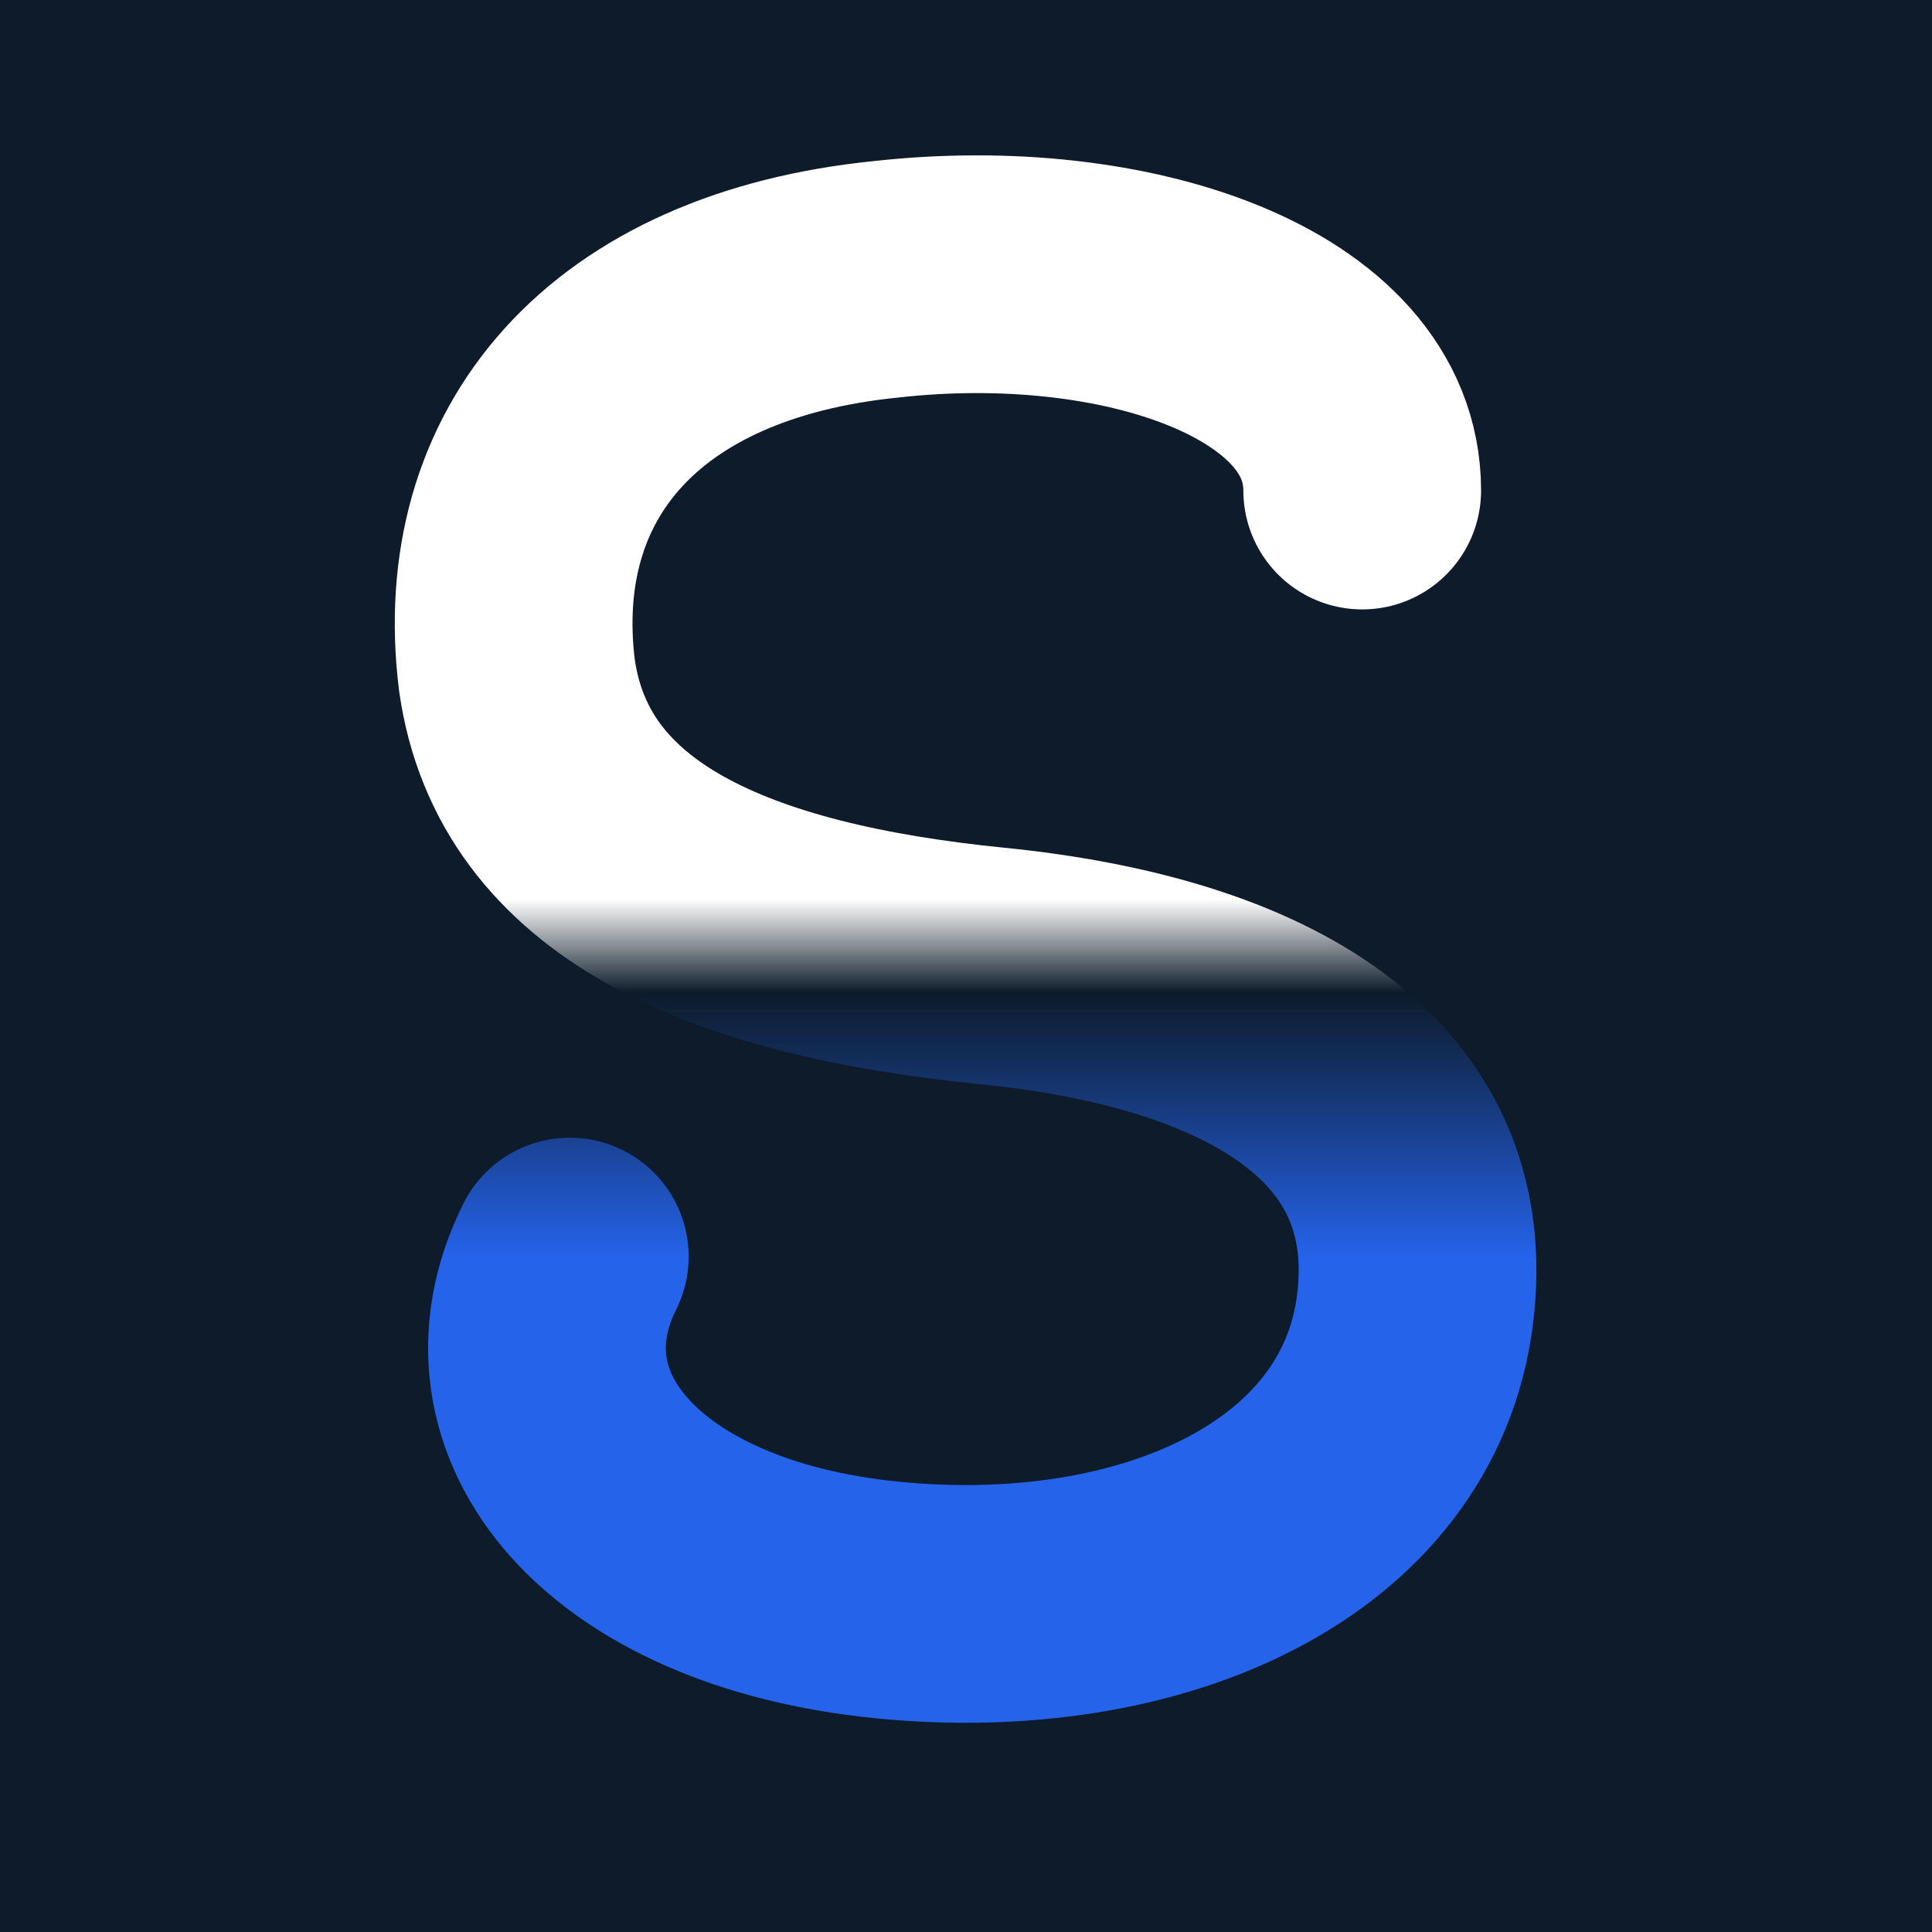
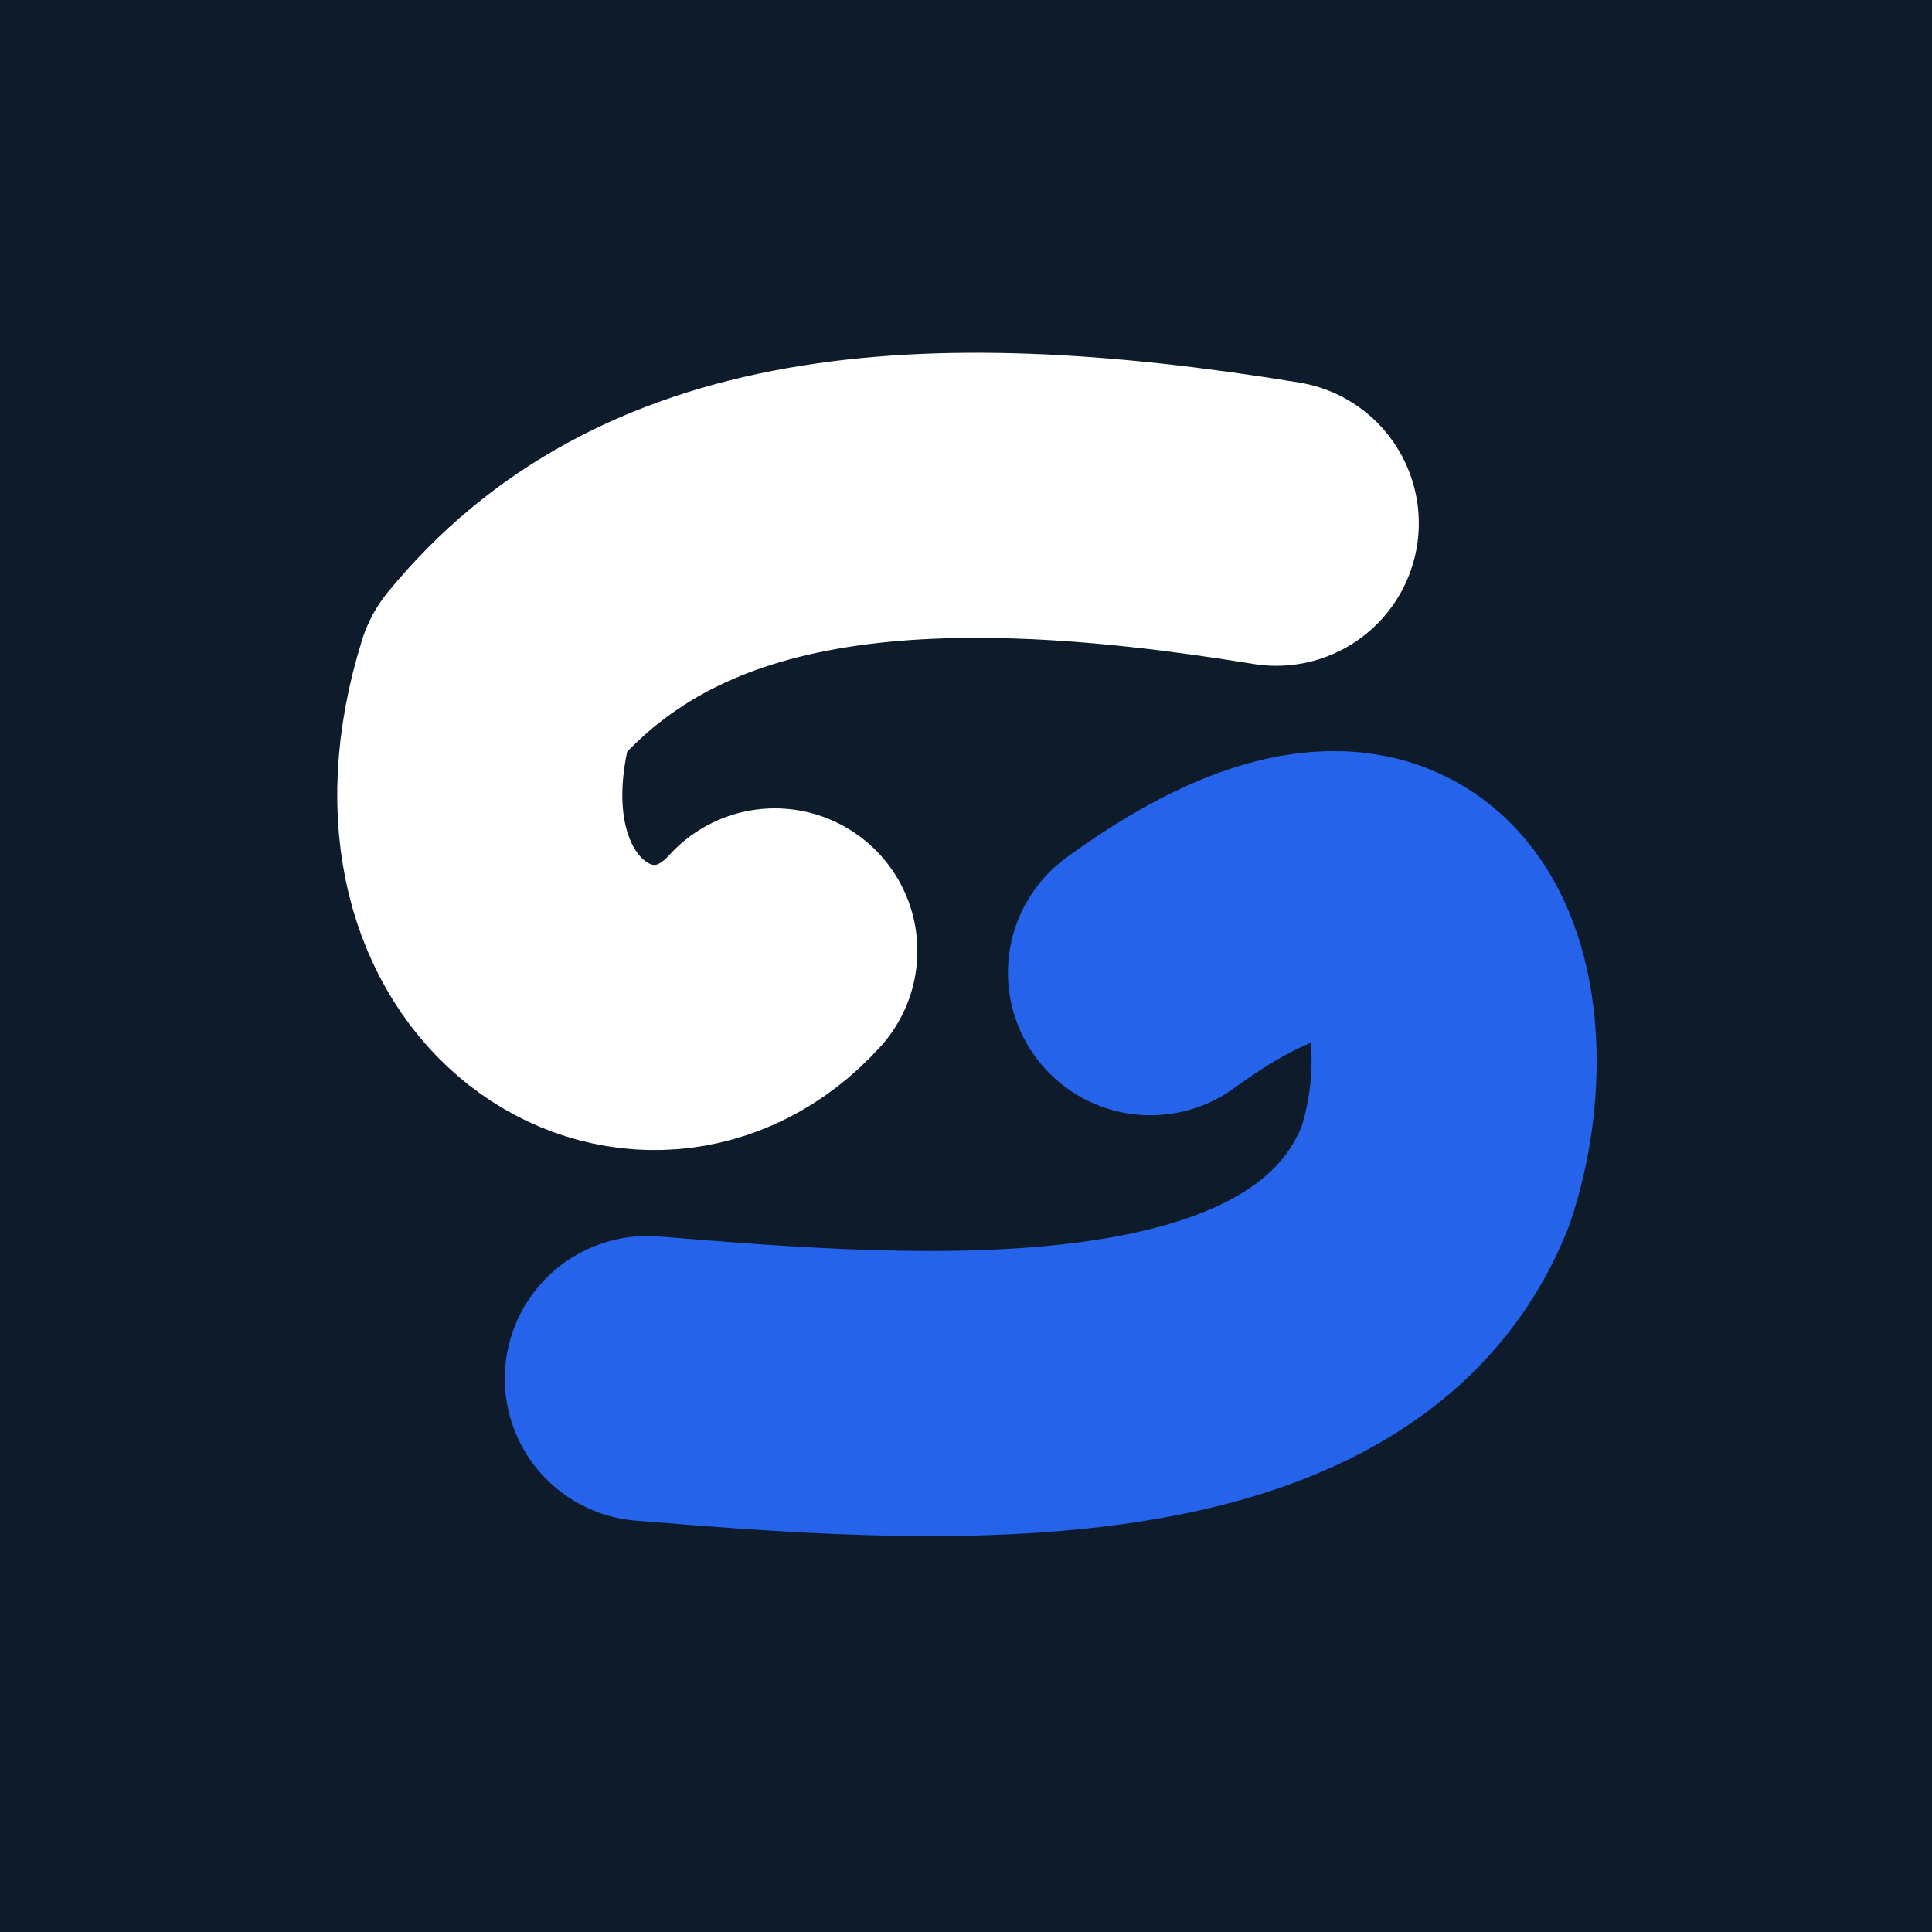
<svg xmlns="http://www.w3.org/2000/svg" viewBox="0 0 64 64">
  <rect width="64" height="64" fill="#0D1B2A" />
-   <svg x="8" y="4" width="48" height="56" viewBox="-10 -8 100 128">
-     <defs>
-       <linearGradient id="g" x1="0" y1="0" x2="0" y2="1">
-         <stop offset="0" stop-color="#FFFFFF" />
-         <stop offset="0.47" stop-color="#FFFFFF" />
-         <stop offset="0.54" stop-color="#0D1B2A" />
-         <stop offset="0.74" stop-color="#2563EB" />
-         <stop offset="1" stop-color="#2563EB" />
-       </linearGradient>
-     </defs>
-     <path d="M70 20C70 8 52 2 34 4C14 6 4 18 6 34C8 48 22 54 42 56C62 58 76 66 74 82C72 98 54 106 34 104C14 102 4 90 10 78" fill="none" stroke="url(#g)" stroke-width="18" stroke-linecap="round" stroke-linejoin="round" />
+   <svg x="7" y="8" width="50" height="48" viewBox="0 0 90 86">
+     <path d="M63.5 16.6C42.1 13.1 26.5 14.6 17.1 26.1C12 42.5 26 50.5 33.6 42.1" fill="none" stroke="#FFFFFF" stroke-width="17" stroke-linecap="round" stroke-linejoin="round" />
+     <path d="M56 43.4C73 31 76.2 45.9 73 55.5C66.9 71 42.1 68.9 26 67.6" fill="none" stroke="#2563EB" stroke-width="17" stroke-linecap="round" stroke-linejoin="round" />
  </svg>
</svg>
